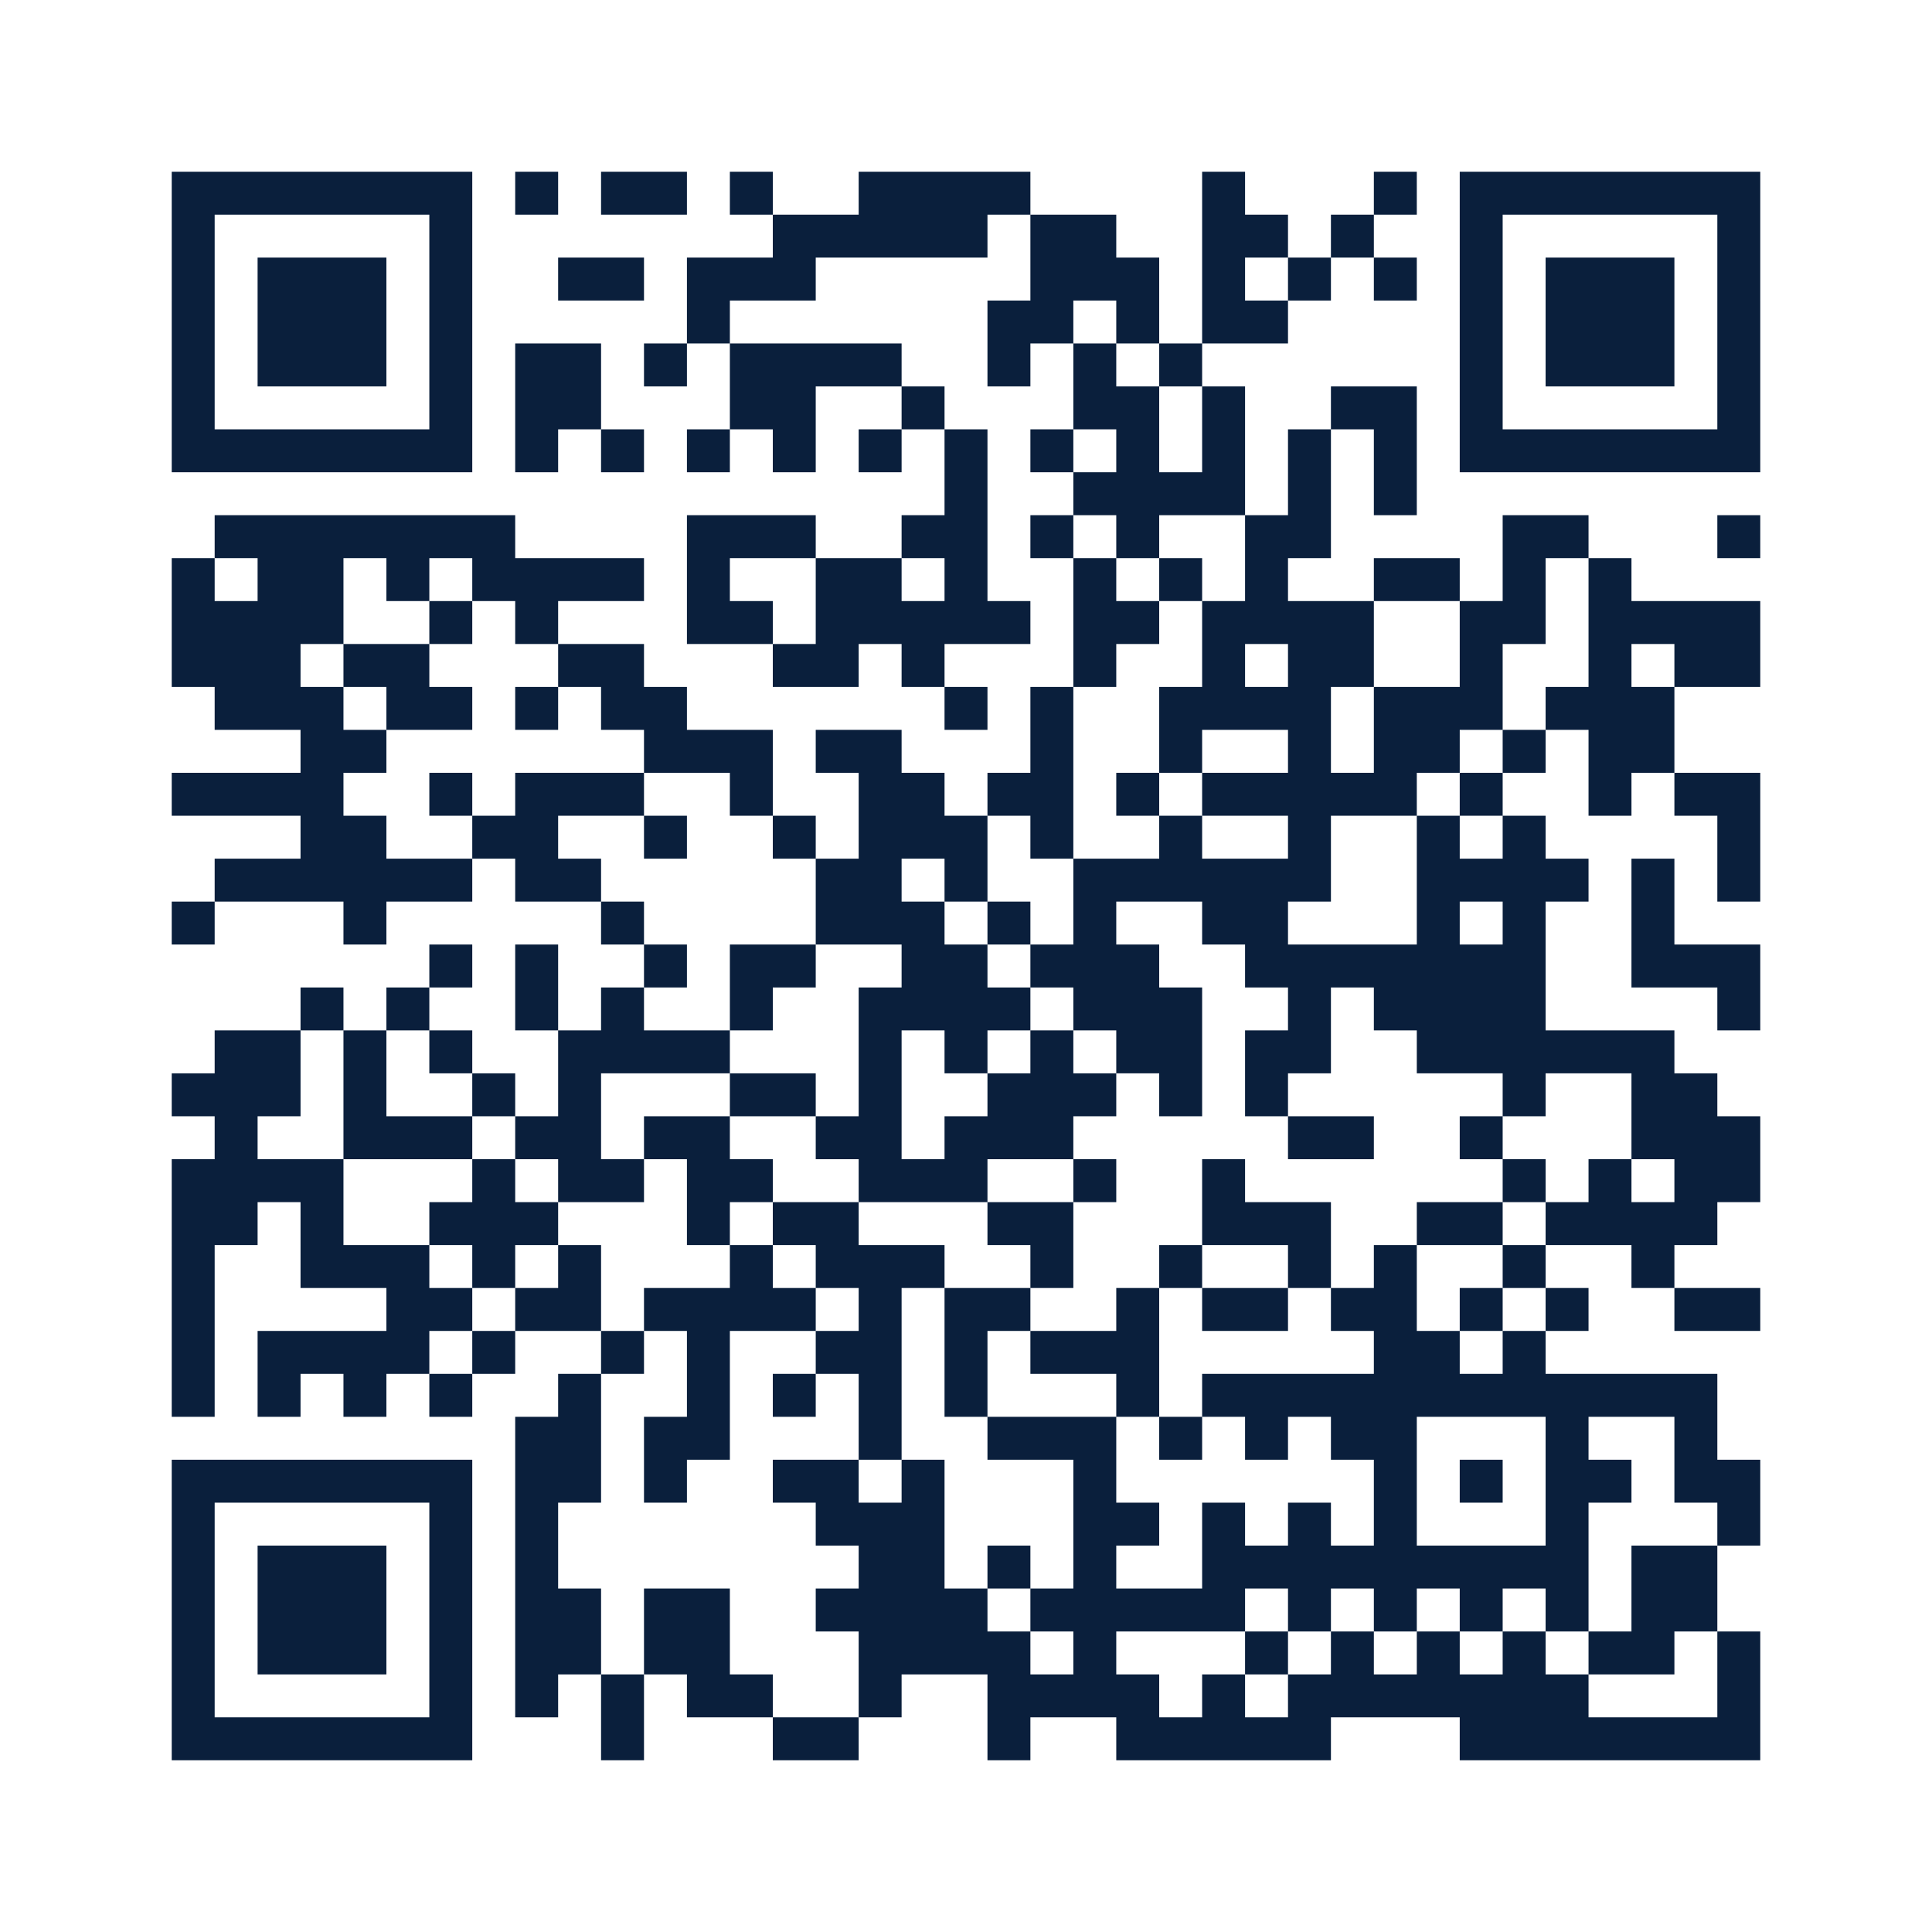
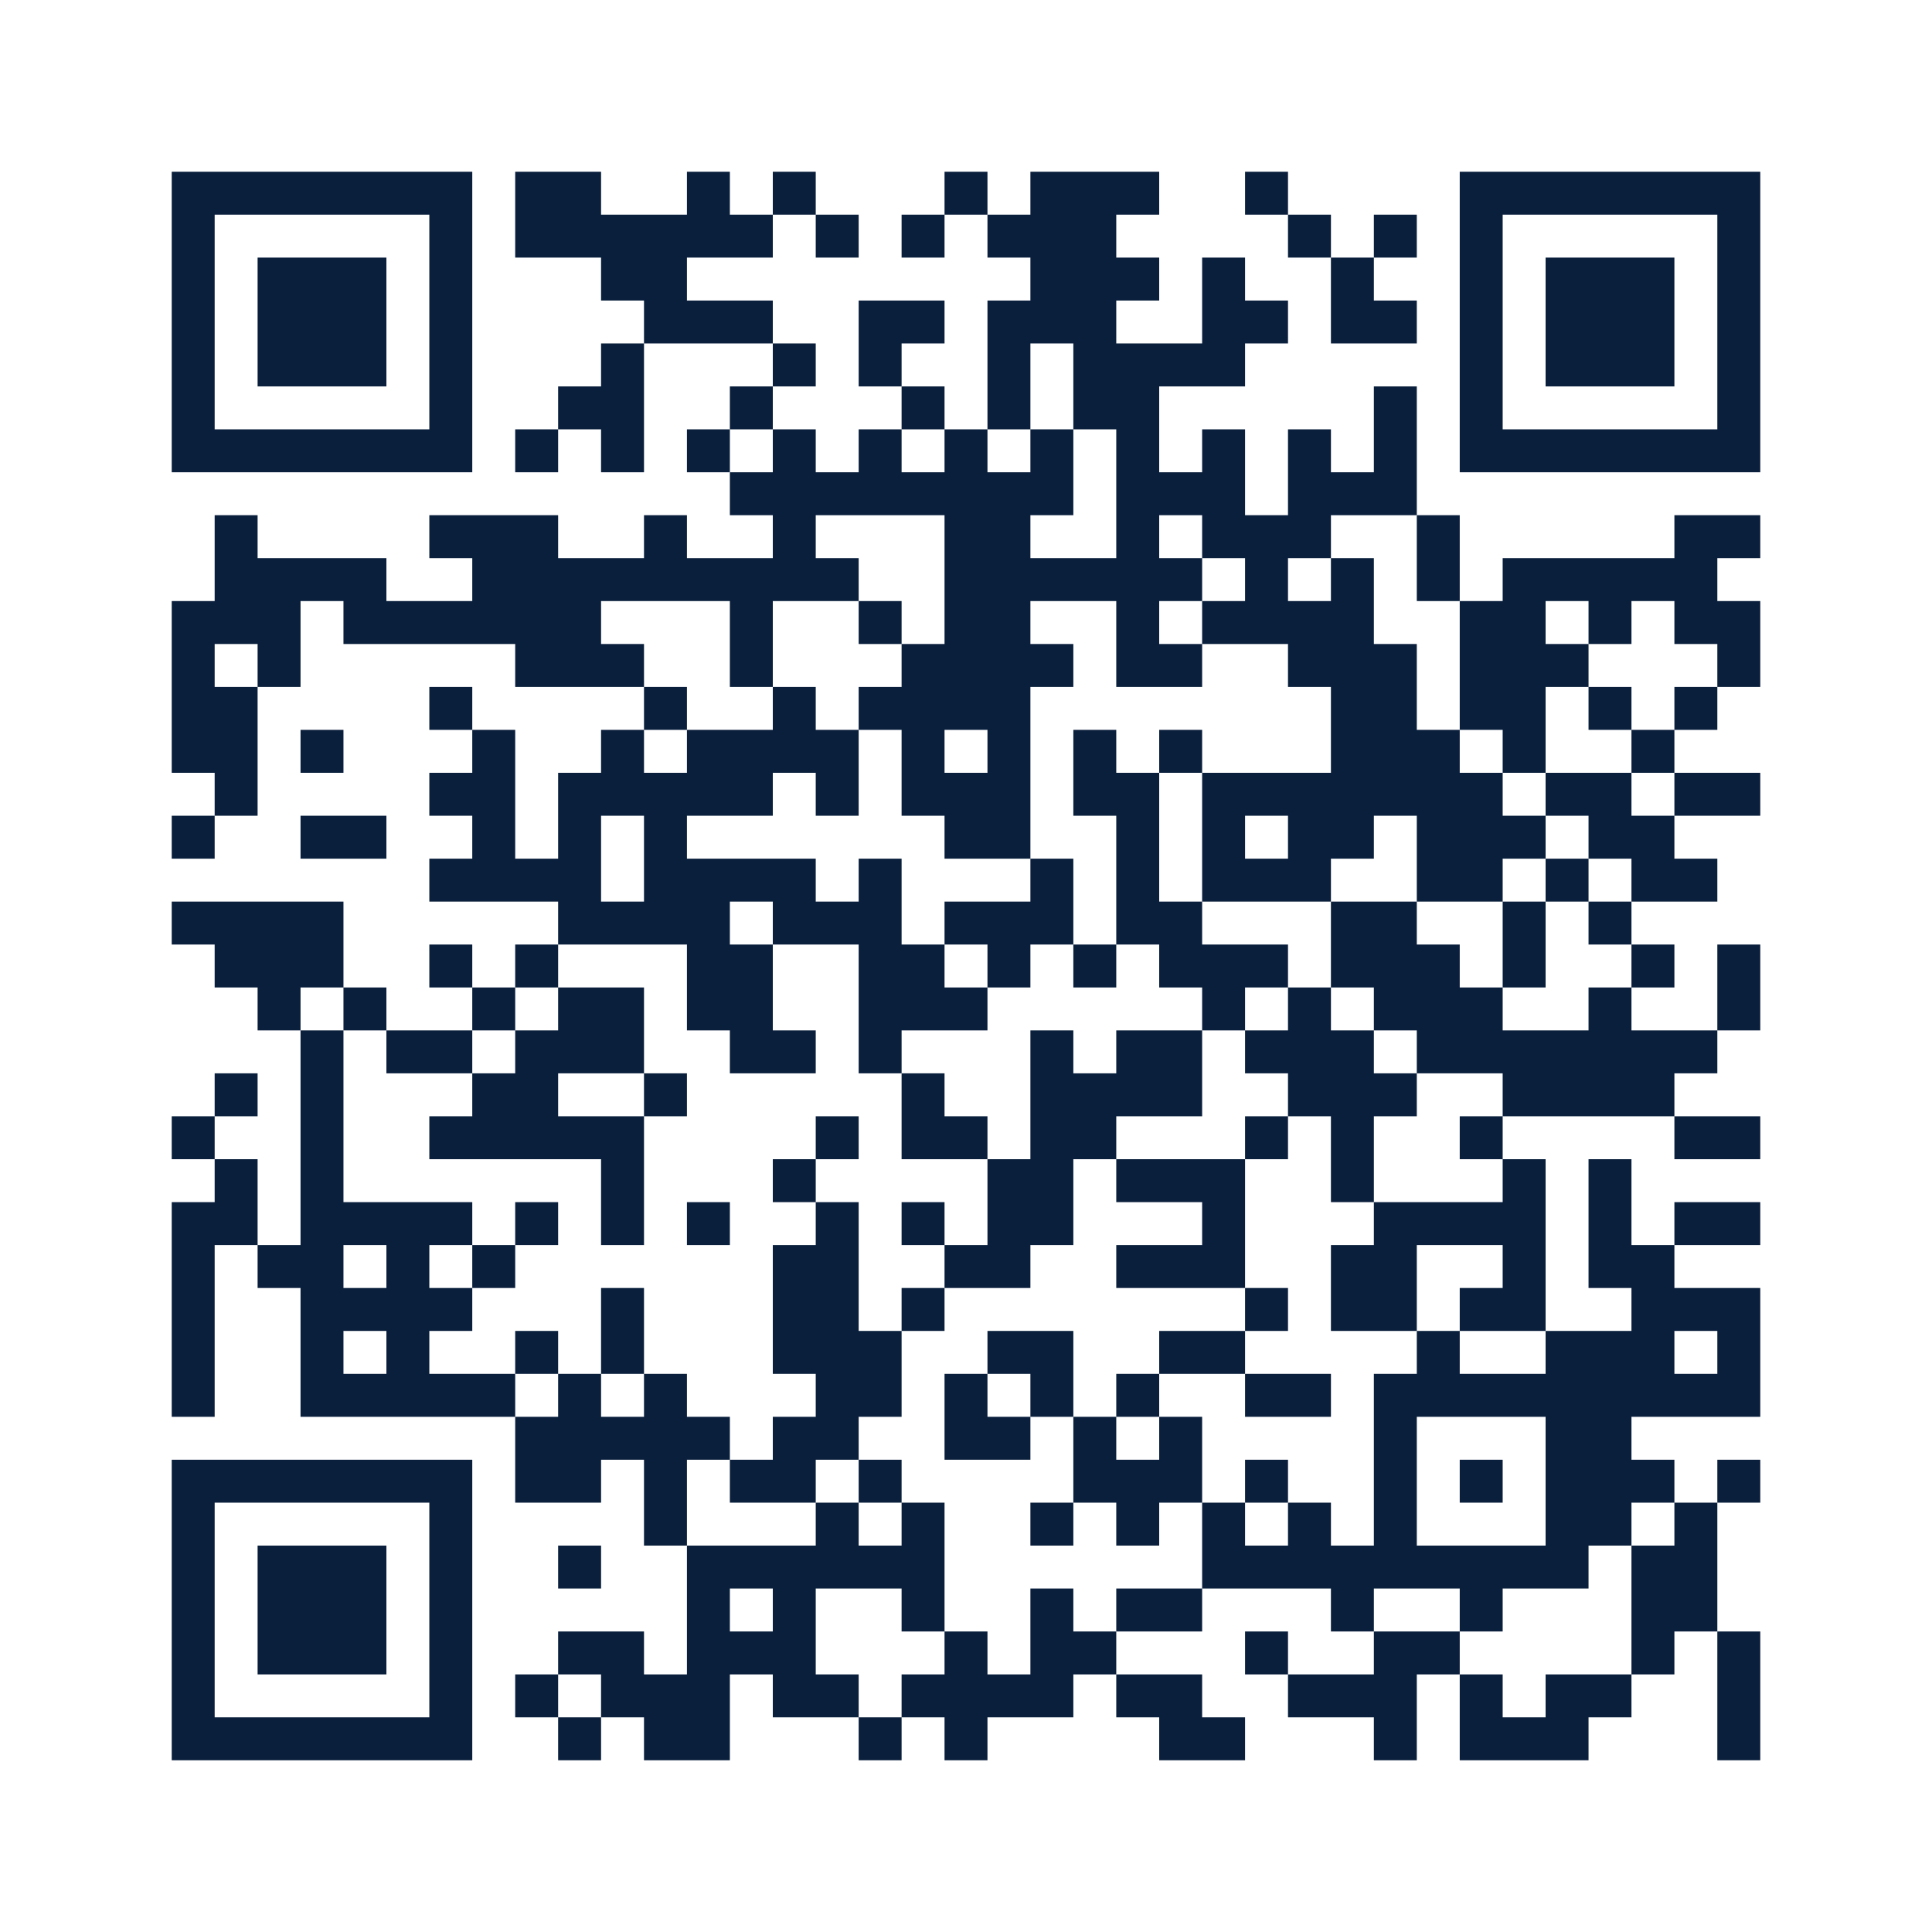
<svg xmlns="http://www.w3.org/2000/svg" width="450" height="450" class="segno">
-   <path transform="scale(10)" class="qrline" stroke="#0a1f3c" d="M4 4.5h7m1 0h1m1 0h2m1 0h1m2 0h4m4 0h1m3 0h1m1 0h7m-37 1h1m5 0h1m7 0h5m1 0h2m2 0h2m1 0h1m2 0h1m5 0h1m-37 1h1m1 0h3m1 0h1m2 0h2m1 0h3m5 0h3m1 0h1m1 0h1m1 0h1m1 0h1m1 0h3m1 0h1m-37 1h1m1 0h3m1 0h1m5 0h1m6 0h2m1 0h1m1 0h2m4 0h1m1 0h3m1 0h1m-37 1h1m1 0h3m1 0h1m1 0h2m1 0h1m1 0h4m2 0h1m1 0h1m1 0h1m6 0h1m1 0h3m1 0h1m-37 1h1m5 0h1m1 0h2m3 0h2m2 0h1m3 0h2m1 0h1m2 0h2m1 0h1m5 0h1m-37 1h7m1 0h1m1 0h1m1 0h1m1 0h1m1 0h1m1 0h1m1 0h1m1 0h1m1 0h1m1 0h1m1 0h1m1 0h7m-19 1h1m2 0h4m1 0h1m1 0h1m-28 1h7m4 0h3m2 0h2m1 0h1m1 0h1m2 0h2m4 0h2m3 0h1m-37 1h1m1 0h2m1 0h1m1 0h4m1 0h1m2 0h2m1 0h1m2 0h1m1 0h1m1 0h1m2 0h2m1 0h1m1 0h1m-34 1h4m2 0h1m1 0h1m3 0h2m1 0h5m1 0h2m1 0h4m2 0h2m1 0h4m-37 1h3m1 0h2m3 0h2m3 0h2m1 0h1m3 0h1m2 0h1m1 0h2m2 0h1m2 0h1m1 0h2m-36 1h3m1 0h2m1 0h1m1 0h2m6 0h1m1 0h1m2 0h4m1 0h3m1 0h3m-32 1h2m6 0h3m1 0h2m3 0h1m2 0h1m2 0h1m1 0h2m1 0h1m1 0h2m-35 1h4m2 0h1m1 0h3m2 0h1m2 0h2m1 0h2m1 0h1m1 0h5m1 0h1m2 0h1m1 0h2m-34 1h2m2 0h2m2 0h1m2 0h1m1 0h3m1 0h1m2 0h1m2 0h1m2 0h1m1 0h1m4 0h1m-36 1h6m1 0h2m5 0h2m1 0h1m2 0h6m2 0h4m1 0h1m1 0h1m-37 1h1m3 0h1m5 0h1m4 0h3m1 0h1m1 0h1m2 0h2m3 0h1m1 0h1m2 0h1m-29 1h1m1 0h1m2 0h1m1 0h2m2 0h2m1 0h3m2 0h7m2 0h3m-34 1h1m1 0h1m2 0h1m1 0h1m2 0h1m2 0h4m1 0h3m2 0h1m1 0h4m4 0h1m-36 1h2m1 0h1m1 0h1m2 0h4m3 0h1m1 0h1m1 0h1m1 0h2m1 0h2m2 0h6m-35 1h3m1 0h1m2 0h1m1 0h1m3 0h2m1 0h1m2 0h3m1 0h1m1 0h1m5 0h1m2 0h2m-35 1h1m2 0h3m1 0h2m1 0h2m2 0h2m1 0h3m5 0h2m2 0h1m3 0h3m-37 1h4m3 0h1m1 0h2m1 0h2m2 0h3m2 0h1m2 0h1m6 0h1m1 0h1m1 0h2m-37 1h2m1 0h1m2 0h3m3 0h1m1 0h2m3 0h2m3 0h3m2 0h2m1 0h4m-36 1h1m2 0h3m1 0h1m1 0h1m3 0h1m1 0h3m2 0h1m2 0h1m2 0h1m1 0h1m2 0h1m2 0h1m-35 1h1m4 0h2m1 0h2m1 0h4m1 0h1m1 0h2m2 0h1m1 0h2m1 0h2m1 0h1m1 0h1m2 0h2m-37 1h1m1 0h4m1 0h1m2 0h1m1 0h1m2 0h2m1 0h1m1 0h3m5 0h2m1 0h1m-32 1h1m1 0h1m1 0h1m1 0h1m2 0h1m2 0h1m1 0h1m1 0h1m1 0h1m3 0h1m1 0h12m-28 1h2m1 0h2m3 0h1m2 0h3m1 0h1m1 0h1m1 0h2m3 0h1m2 0h1m-36 1h7m1 0h2m1 0h1m2 0h2m1 0h1m3 0h1m6 0h1m1 0h1m1 0h2m1 0h2m-37 1h1m5 0h1m1 0h1m6 0h3m3 0h2m1 0h1m1 0h1m1 0h1m3 0h1m3 0h1m-37 1h1m1 0h3m1 0h1m1 0h1m7 0h2m1 0h1m1 0h1m2 0h9m1 0h2m-36 1h1m1 0h3m1 0h1m1 0h2m1 0h2m2 0h4m1 0h5m1 0h1m1 0h1m1 0h1m1 0h1m1 0h2m-36 1h1m1 0h3m1 0h1m1 0h2m1 0h2m3 0h4m1 0h1m3 0h1m1 0h1m1 0h1m1 0h1m1 0h2m1 0h1m-37 1h1m5 0h1m1 0h1m1 0h1m1 0h2m2 0h1m2 0h4m1 0h1m1 0h7m3 0h1m-37 1h7m3 0h1m3 0h2m3 0h1m2 0h5m3 0h7" />
+   <path transform="scale(10)" class="qrline" stroke="#0a1f3c" d="M4 4.5h7m1 0h2m2 0h1m1 0h1m3 0h1m1 0h3m2 0h1m4 0h7m-37 1h1m5 0h1m1 0h6m1 0h1m1 0h1m1 0h3m4 0h1m1 0h1m1 0h1m5 0h1m-37 1h1m1 0h3m1 0h1m3 0h2m8 0h3m1 0h1m2 0h1m2 0h1m1 0h3m1 0h1m-37 1h1m1 0h3m1 0h1m4 0h3m2 0h2m1 0h3m2 0h2m1 0h2m1 0h1m1 0h3m1 0h1m-37 1h1m1 0h3m1 0h1m3 0h1m3 0h1m1 0h1m2 0h1m1 0h4m5 0h1m1 0h3m1 0h1m-37 1h1m5 0h1m2 0h2m2 0h1m3 0h1m1 0h1m1 0h2m5 0h1m1 0h1m5 0h1m-37 1h7m1 0h1m1 0h1m1 0h1m1 0h1m1 0h1m1 0h1m1 0h1m1 0h1m1 0h1m1 0h1m1 0h1m1 0h7m-24 1h8m1 0h3m1 0h3m-28 1h1m4 0h3m2 0h1m2 0h1m3 0h2m2 0h1m1 0h3m2 0h1m5 0h2m-36 1h4m2 0h9m2 0h6m1 0h1m1 0h1m1 0h1m1 0h5m-36 1h3m1 0h6m3 0h1m2 0h1m1 0h2m2 0h1m1 0h4m2 0h2m1 0h1m1 0h2m-37 1h1m1 0h1m5 0h3m2 0h1m3 0h4m1 0h2m2 0h3m1 0h3m3 0h1m-37 1h2m4 0h1m4 0h1m2 0h1m1 0h4m7 0h2m1 0h2m1 0h1m1 0h1m-36 1h2m1 0h1m3 0h1m2 0h1m1 0h4m1 0h1m1 0h1m1 0h1m1 0h1m3 0h3m1 0h1m2 0h1m-34 1h1m4 0h2m1 0h5m1 0h1m1 0h3m1 0h2m1 0h7m1 0h2m1 0h2m-37 1h1m2 0h2m2 0h1m1 0h1m1 0h1m6 0h2m2 0h1m1 0h1m1 0h2m1 0h3m1 0h2m-29 1h4m1 0h4m1 0h1m3 0h1m1 0h1m1 0h3m2 0h2m1 0h1m1 0h2m-36 1h4m5 0h4m1 0h3m1 0h3m1 0h2m3 0h2m2 0h1m1 0h1m-33 1h3m2 0h1m1 0h1m3 0h2m2 0h2m1 0h1m1 0h1m1 0h3m1 0h3m1 0h1m2 0h1m1 0h1m-35 1h1m1 0h1m2 0h1m1 0h2m1 0h2m2 0h3m5 0h1m1 0h1m1 0h3m2 0h1m2 0h1m-34 1h1m1 0h2m1 0h3m2 0h2m1 0h1m3 0h1m1 0h2m1 0h3m1 0h7m-35 1h1m1 0h1m3 0h2m2 0h1m5 0h1m2 0h4m2 0h3m2 0h4m-35 1h1m2 0h1m2 0h5m4 0h1m1 0h2m1 0h2m3 0h1m1 0h1m2 0h1m4 0h2m-36 1h1m1 0h1m6 0h1m3 0h1m4 0h2m1 0h3m2 0h1m3 0h1m1 0h1m-34 1h2m1 0h4m1 0h1m1 0h1m1 0h1m2 0h1m1 0h1m1 0h2m3 0h1m3 0h4m1 0h1m1 0h2m-37 1h1m1 0h2m1 0h1m1 0h1m6 0h2m2 0h2m2 0h3m2 0h2m2 0h1m1 0h2m-35 1h1m2 0h4m3 0h1m3 0h2m1 0h1m7 0h1m1 0h2m1 0h2m2 0h3m-37 1h1m2 0h1m1 0h1m2 0h1m1 0h1m3 0h3m2 0h2m2 0h2m4 0h1m2 0h3m1 0h1m-37 1h1m2 0h5m1 0h1m1 0h1m3 0h2m1 0h1m1 0h1m1 0h1m2 0h2m1 0h9m-29 1h5m1 0h2m2 0h2m1 0h1m1 0h1m4 0h1m3 0h2m-34 1h7m1 0h2m1 0h1m1 0h2m1 0h1m4 0h3m1 0h1m2 0h1m1 0h1m1 0h3m1 0h1m-37 1h1m5 0h1m4 0h1m3 0h1m1 0h1m2 0h1m1 0h1m1 0h1m1 0h1m1 0h1m3 0h2m1 0h1m-36 1h1m1 0h3m1 0h1m2 0h1m2 0h6m6 0h9m1 0h2m-36 1h1m1 0h3m1 0h1m5 0h1m1 0h1m2 0h1m2 0h1m1 0h2m3 0h1m2 0h1m3 0h2m-36 1h1m1 0h3m1 0h1m2 0h2m1 0h3m3 0h1m1 0h2m3 0h1m2 0h2m4 0h1m1 0h1m-37 1h1m5 0h1m1 0h1m1 0h3m1 0h2m1 0h4m1 0h2m2 0h3m1 0h1m1 0h2m2 0h1m-37 1h7m2 0h1m1 0h2m3 0h1m1 0h1m4 0h2m3 0h1m1 0h3m3 0h1" />
</svg>
